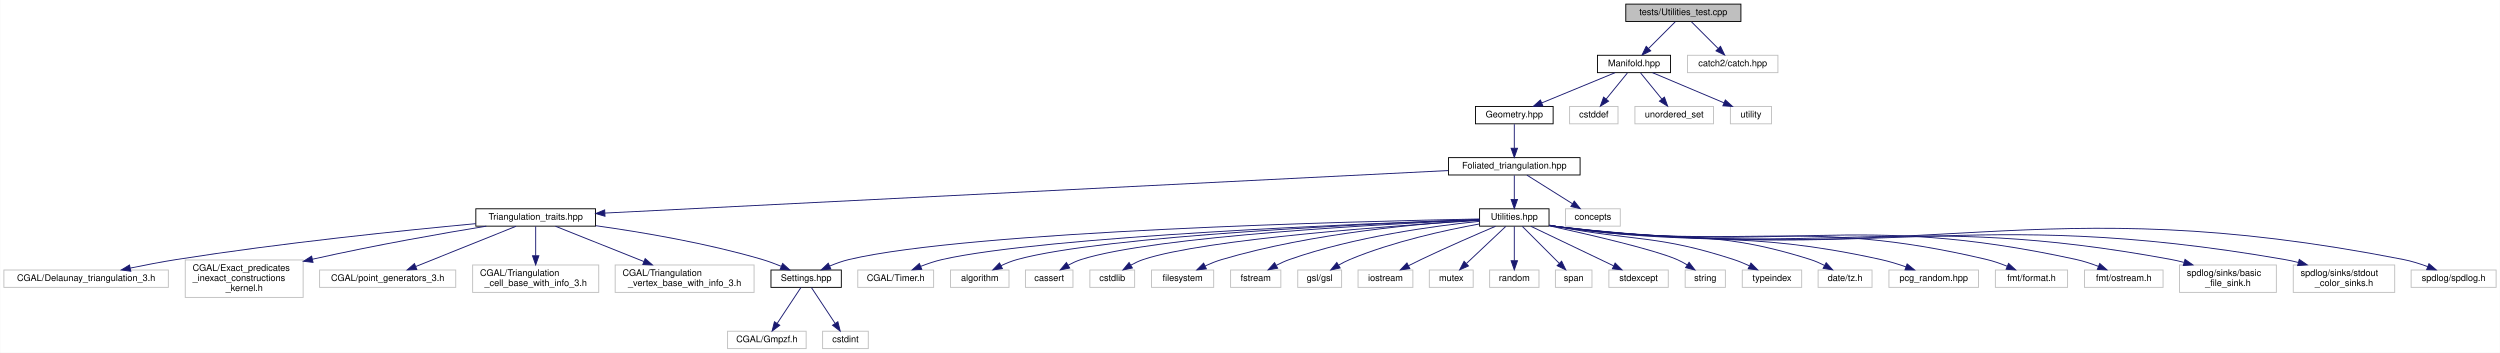
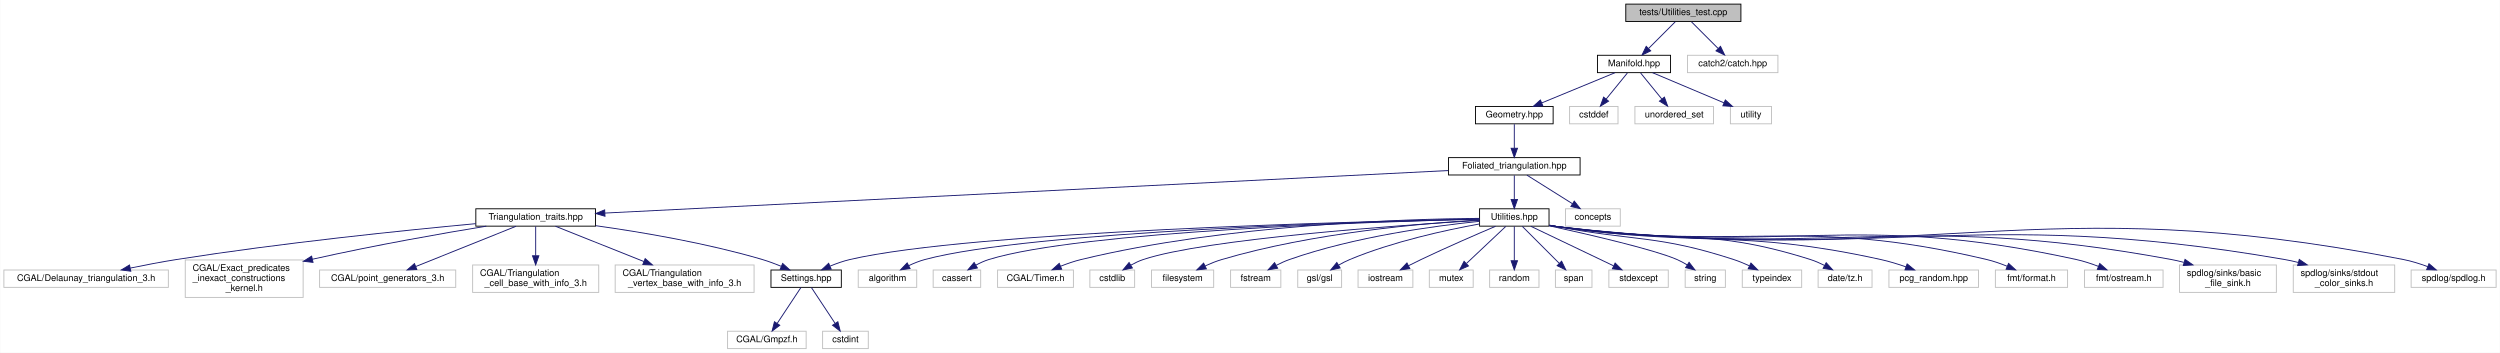
<svg xmlns="http://www.w3.org/2000/svg" xmlns:xlink="http://www.w3.org/1999/xlink" width="2736pt" height="386pt" viewBox="0.00 0.00 2735.50 386.00">
  <g id="graph0" class="graph" transform="scale(1 1) rotate(0) translate(4 382)">
    <polygon fill="white" stroke="transparent" points="-4,4 -4,-382 2731.5,-382 2731.5,4 -4,4" />
    <g id="node1" class="node">
      <g id="a_node1">
        <a xlink:title="Tests on utility functions.">
          <polygon fill="#bfbfbf" stroke="black" points="1775,-358.5 1775,-377.5 1901,-377.5 1901,-358.5 1775,-358.5" />
          <text text-anchor="middle" x="1838" y="-365.5" font-family="Helvetica,sans-Serif" font-size="10.00">tests/Utilities_test.cpp</text>
        </a>
      </g>
    </g>
    <g id="node2" class="node">
      <g id="a_node2">
        <a xlink:href="_manifold_8hpp.html" target="_top" xlink:title="Data structures for manifolds.">
          <polygon fill="white" stroke="black" points="1744,-302.5 1744,-321.5 1824,-321.5 1824,-302.5 1744,-302.5" />
          <text text-anchor="middle" x="1784" y="-309.5" font-family="Helvetica,sans-Serif" font-size="10.00">Manifold.hpp</text>
        </a>
      </g>
    </g>
    <g id="edge1" class="edge">
      <path fill="none" stroke="midnightblue" d="M1829.08,-358.08C1821.22,-350.22 1809.57,-338.57 1800.08,-329.08" />
      <polygon fill="midnightblue" stroke="midnightblue" points="1802.3,-326.35 1792.75,-321.75 1797.35,-331.3 1802.3,-326.35" />
    </g>
    <g id="node40" class="node">
      <g id="a_node40">
        <a xlink:title=" ">
          <polygon fill="white" stroke="#bfbfbf" points="1842.5,-302.5 1842.5,-321.5 1941.5,-321.5 1941.5,-302.5 1842.5,-302.5" />
          <text text-anchor="middle" x="1892" y="-309.5" font-family="Helvetica,sans-Serif" font-size="10.00">catch2/catch.hpp</text>
        </a>
      </g>
    </g>
    <g id="edge40" class="edge">
      <path fill="none" stroke="midnightblue" d="M1846.92,-358.08C1854.78,-350.22 1866.43,-338.57 1875.92,-329.08" />
      <polygon fill="midnightblue" stroke="midnightblue" points="1878.65,-331.3 1883.25,-321.75 1873.7,-326.35 1878.65,-331.3" />
    </g>
    <g id="node3" class="node">
      <g id="a_node3">
        <a xlink:href="_geometry_8hpp.html" target="_top" xlink:title="Geometric quantities of Manifold used by MoveAlgorithm.">
          <polygon fill="white" stroke="black" points="1610.5,-246.5 1610.5,-265.5 1695.5,-265.5 1695.5,-246.5 1610.5,-246.5" />
          <text text-anchor="middle" x="1653" y="-253.5" font-family="Helvetica,sans-Serif" font-size="10.00">Geometry.hpp</text>
        </a>
      </g>
    </g>
    <g id="edge2" class="edge">
      <path fill="none" stroke="midnightblue" d="M1763.24,-302.44C1741.68,-293.56 1707.74,-279.56 1683.21,-269.45" />
      <polygon fill="midnightblue" stroke="midnightblue" points="1684.24,-266.09 1673.66,-265.52 1681.57,-272.56 1684.24,-266.09" />
    </g>
    <g id="node37" class="node">
      <g id="a_node37">
        <a xlink:title=" ">
          <polygon fill="white" stroke="#bfbfbf" points="1713.5,-246.5 1713.5,-265.5 1766.5,-265.5 1766.5,-246.5 1713.5,-246.5" />
          <text text-anchor="middle" x="1740" y="-253.5" font-family="Helvetica,sans-Serif" font-size="10.00">cstddef</text>
        </a>
      </g>
    </g>
    <g id="edge37" class="edge">
      <path fill="none" stroke="midnightblue" d="M1776.73,-302.08C1770.46,-294.38 1761.21,-283.03 1753.57,-273.65" />
      <polygon fill="midnightblue" stroke="midnightblue" points="1756.16,-271.29 1747.13,-265.75 1750.73,-275.71 1756.16,-271.29" />
    </g>
    <g id="node38" class="node">
      <g id="a_node38">
        <a xlink:title=" ">
          <polygon fill="white" stroke="#bfbfbf" points="1785,-246.5 1785,-265.5 1871,-265.5 1871,-246.5 1785,-246.5" />
          <text text-anchor="middle" x="1828" y="-253.5" font-family="Helvetica,sans-Serif" font-size="10.00">unordered_set</text>
        </a>
      </g>
    </g>
    <g id="edge38" class="edge">
      <path fill="none" stroke="midnightblue" d="M1791.27,-302.08C1797.54,-294.38 1806.79,-283.03 1814.43,-273.65" />
      <polygon fill="midnightblue" stroke="midnightblue" points="1817.27,-275.71 1820.87,-265.75 1811.84,-271.29 1817.27,-275.71" />
    </g>
    <g id="node39" class="node">
      <g id="a_node39">
        <a xlink:title=" ">
          <polygon fill="white" stroke="#bfbfbf" points="1889.5,-246.5 1889.5,-265.5 1934.5,-265.5 1934.5,-246.5 1889.5,-246.5" />
          <text text-anchor="middle" x="1912" y="-253.5" font-family="Helvetica,sans-Serif" font-size="10.00">utility</text>
        </a>
      </g>
    </g>
    <g id="edge39" class="edge">
      <path fill="none" stroke="midnightblue" d="M1804.28,-302.44C1825.35,-293.56 1858.52,-279.56 1882.49,-269.45" />
      <polygon fill="midnightblue" stroke="midnightblue" points="1883.96,-272.63 1891.81,-265.52 1881.24,-266.18 1883.96,-272.63" />
    </g>
    <g id="node4" class="node">
      <g id="a_node4">
        <a xlink:href="_foliated__triangulation_8hpp.html" target="_top" xlink:title="Create foliated spherical triangulations.">
          <polygon fill="white" stroke="black" points="1581,-190.5 1581,-209.5 1725,-209.5 1725,-190.5 1581,-190.5" />
          <text text-anchor="middle" x="1653" y="-197.5" font-family="Helvetica,sans-Serif" font-size="10.00">Foliated_triangulation.hpp</text>
        </a>
      </g>
    </g>
    <g id="edge3" class="edge">
      <path fill="none" stroke="midnightblue" d="M1653,-246.08C1653,-239.01 1653,-228.86 1653,-219.99" />
      <polygon fill="midnightblue" stroke="midnightblue" points="1656.5,-219.75 1653,-209.75 1649.5,-219.75 1656.5,-219.75" />
    </g>
    <g id="node5" class="node">
      <g id="a_node5">
        <a xlink:href="_triangulation__traits_8hpp.html" target="_top" xlink:title="Traits class for particular uses of CGAL.">
          <polygon fill="white" stroke="black" points="516.5,-134.5 516.5,-153.5 647.5,-153.5 647.5,-134.5 516.5,-134.5" />
          <text text-anchor="middle" x="582" y="-141.5" font-family="Helvetica,sans-Serif" font-size="10.00">Triangulation_traits.hpp</text>
        </a>
      </g>
    </g>
    <g id="edge4" class="edge">
      <path fill="none" stroke="midnightblue" d="M1580.65,-195.35C1386.54,-185.57 855.63,-158.8 657.71,-148.82" />
      <polygon fill="midnightblue" stroke="midnightblue" points="657.85,-145.32 647.69,-148.31 657.5,-152.31 657.85,-145.32" />
    </g>
    <g id="node14" class="node">
      <g id="a_node14">
        <a xlink:href="_utilities_8hpp.html" target="_top" xlink:title="Utility functions.">
          <polygon fill="white" stroke="black" points="1615,-134.5 1615,-153.5 1691,-153.5 1691,-134.5 1615,-134.5" />
          <text text-anchor="middle" x="1653" y="-141.5" font-family="Helvetica,sans-Serif" font-size="10.00">Utilities.hpp</text>
        </a>
      </g>
    </g>
    <g id="edge13" class="edge">
      <path fill="none" stroke="midnightblue" d="M1653,-190.08C1653,-183.01 1653,-172.86 1653,-163.99" />
      <polygon fill="midnightblue" stroke="midnightblue" points="1656.5,-163.75 1653,-153.75 1649.5,-163.75 1656.5,-163.75" />
    </g>
    <g id="node36" class="node">
      <g id="a_node36">
        <a xlink:title=" ">
          <polygon fill="white" stroke="#bfbfbf" points="1709,-134.5 1709,-153.5 1769,-153.5 1769,-134.5 1709,-134.5" />
          <text text-anchor="middle" x="1739" y="-141.5" font-family="Helvetica,sans-Serif" font-size="10.00">concepts</text>
        </a>
      </g>
    </g>
    <g id="edge36" class="edge">
      <path fill="none" stroke="midnightblue" d="M1666.82,-190.32C1680.23,-181.9 1700.82,-168.97 1716.59,-159.07" />
      <polygon fill="midnightblue" stroke="midnightblue" points="1718.61,-161.94 1725.22,-153.65 1714.89,-156.01 1718.61,-161.94" />
    </g>
    <g id="node6" class="node">
      <g id="a_node6">
        <a xlink:href="_settings_8hpp.html" target="_top" xlink:title="Global integer and precision settings.">
          <polygon fill="white" stroke="black" points="839.5,-67.5 839.5,-86.5 916.5,-86.5 916.5,-67.5 839.5,-67.5" />
          <text text-anchor="middle" x="878" y="-74.5" font-family="Helvetica,sans-Serif" font-size="10.00">Settings.hpp</text>
        </a>
      </g>
    </g>
    <g id="edge5" class="edge">
      <path fill="none" stroke="midnightblue" d="M647.64,-135.02C698.16,-127.94 769.36,-115.91 830,-98 836.86,-95.97 844.08,-93.28 850.77,-90.54" />
      <polygon fill="midnightblue" stroke="midnightblue" points="852.29,-93.69 860.1,-86.54 849.53,-87.26 852.29,-93.69" />
    </g>
    <g id="node9" class="node">
      <g id="a_node9">
        <a xlink:title=" ">
          <polygon fill="white" stroke="#bfbfbf" points="0,-67.5 0,-86.5 180,-86.5 180,-67.5 0,-67.5" />
          <text text-anchor="middle" x="90" y="-74.5" font-family="Helvetica,sans-Serif" font-size="10.00">CGAL/Delaunay_triangulation_3.h</text>
        </a>
      </g>
    </g>
    <g id="edge8" class="edge">
      <path fill="none" stroke="midnightblue" d="M516.4,-137.22C438.19,-129.92 303.64,-116.11 189,-98 172.52,-95.4 154.61,-91.97 138.62,-88.68" />
      <polygon fill="midnightblue" stroke="midnightblue" points="138.92,-85.17 128.41,-86.55 137.49,-92.02 138.92,-85.17" />
    </g>
    <g id="node10" class="node">
      <g id="a_node10">
        <a xlink:title=" ">
          <polygon fill="white" stroke="#bfbfbf" points="198.5,-56.5 198.5,-97.5 327.5,-97.5 327.5,-56.5 198.5,-56.5" />
          <text text-anchor="start" x="206.5" y="-85.5" font-family="Helvetica,sans-Serif" font-size="10.00">CGAL/Exact_predicates</text>
          <text text-anchor="start" x="206.5" y="-74.5" font-family="Helvetica,sans-Serif" font-size="10.00">_inexact_constructions</text>
          <text text-anchor="middle" x="263" y="-63.5" font-family="Helvetica,sans-Serif" font-size="10.00">_kernel.h</text>
        </a>
      </g>
    </g>
    <g id="edge9" class="edge">
      <path fill="none" stroke="midnightblue" d="M527.98,-134.5C480.2,-126.67 408.42,-114.15 337.76,-98.32" />
      <polygon fill="midnightblue" stroke="midnightblue" points="338.33,-94.86 327.81,-96.07 336.79,-101.69 338.33,-94.86" />
    </g>
    <g id="node11" class="node">
      <g id="a_node11">
        <a xlink:title=" ">
          <polygon fill="white" stroke="#bfbfbf" points="345.5,-67.5 345.5,-86.5 494.5,-86.5 494.5,-67.5 345.5,-67.5" />
          <text text-anchor="middle" x="420" y="-74.5" font-family="Helvetica,sans-Serif" font-size="10.00">CGAL/point_generators_3.h</text>
        </a>
      </g>
    </g>
    <g id="edge10" class="edge">
      <path fill="none" stroke="midnightblue" d="M560.49,-134.37C532.33,-123.07 482.8,-103.2 450.7,-90.32" />
      <polygon fill="midnightblue" stroke="midnightblue" points="451.93,-87.04 441.34,-86.56 449.32,-93.54 451.93,-87.04" />
    </g>
    <g id="node12" class="node">
      <g id="a_node12">
        <a xlink:title=" ">
          <polygon fill="white" stroke="#bfbfbf" points="513,-62 513,-92 651,-92 651,-62 513,-62" />
          <text text-anchor="start" x="521" y="-80" font-family="Helvetica,sans-Serif" font-size="10.00">CGAL/Triangulation</text>
          <text text-anchor="middle" x="582" y="-69" font-family="Helvetica,sans-Serif" font-size="10.00">_cell_base_with_info_3.h</text>
        </a>
      </g>
    </g>
    <g id="edge11" class="edge">
      <path fill="none" stroke="midnightblue" d="M582,-134.23C582,-126.04 582,-113.42 582,-102.21" />
      <polygon fill="midnightblue" stroke="midnightblue" points="585.5,-102.09 582,-92.09 578.5,-102.09 585.5,-102.09" />
    </g>
    <g id="node13" class="node">
      <g id="a_node13">
        <a xlink:title=" ">
          <polygon fill="white" stroke="#bfbfbf" points="669,-62 669,-92 821,-92 821,-62 669,-62" />
          <text text-anchor="start" x="677" y="-80" font-family="Helvetica,sans-Serif" font-size="10.00">CGAL/Triangulation</text>
          <text text-anchor="middle" x="745" y="-69" font-family="Helvetica,sans-Serif" font-size="10.00">_vertex_base_with_info_3.h</text>
        </a>
      </g>
    </g>
    <g id="edge12" class="edge">
      <path fill="none" stroke="midnightblue" d="M603.65,-134.37C628.21,-124.57 668.94,-108.33 700.39,-95.79" />
      <polygon fill="midnightblue" stroke="midnightblue" points="701.83,-98.98 709.82,-92.03 699.24,-92.48 701.83,-98.98" />
    </g>
    <g id="node7" class="node">
      <g id="a_node7">
        <a xlink:title=" ">
          <polygon fill="white" stroke="#bfbfbf" points="792,-0.5 792,-19.5 878,-19.5 878,-0.5 792,-0.5" />
          <text text-anchor="middle" x="835" y="-7.5" font-family="Helvetica,sans-Serif" font-size="10.00">CGAL/Gmpzf.h</text>
        </a>
      </g>
    </g>
    <g id="edge6" class="edge">
      <path fill="none" stroke="midnightblue" d="M872.2,-67.23C865.62,-57.29 854.74,-40.84 846.44,-28.29" />
      <polygon fill="midnightblue" stroke="midnightblue" points="849.14,-26.04 840.71,-19.63 843.31,-29.9 849.14,-26.04" />
    </g>
    <g id="node8" class="node">
      <g id="a_node8">
        <a xlink:title=" ">
          <polygon fill="white" stroke="#bfbfbf" points="896,-0.5 896,-19.5 946,-19.5 946,-0.5 896,-0.5" />
          <text text-anchor="middle" x="921" y="-7.5" font-family="Helvetica,sans-Serif" font-size="10.00">cstdint</text>
        </a>
      </g>
    </g>
    <g id="edge7" class="edge">
      <path fill="none" stroke="midnightblue" d="M883.8,-67.23C890.38,-57.29 901.26,-40.84 909.56,-28.29" />
      <polygon fill="midnightblue" stroke="midnightblue" points="912.69,-29.9 915.29,-19.63 906.86,-26.04 912.69,-29.9" />
    </g>
    <g id="edge35" class="edge">
-       <path fill="none" stroke="midnightblue" d="M1614.98,-142.35C1484.87,-139.86 1058.1,-129.45 925,-98 917.93,-96.33 910.56,-93.68 903.82,-90.84" />
-       <polygon fill="midnightblue" stroke="midnightblue" points="905.05,-87.56 894.5,-86.66 902.19,-93.95 905.05,-87.56" />
+       <path fill="none" stroke="midnightblue" d="M1614.59,-142.3C1484.15,-139.67 1058.88,-128.87 926,-98 918.79,-96.33 911.28,-93.67 904.39,-90.84" />
+       <polygon fill="midnightblue" stroke="midnightblue" points="905.43,-87.47 894.87,-86.65 902.62,-93.88 905.43,-87.47" />
    </g>
    <g id="node15" class="node">
      <g id="a_node15">
        <a xlink:title=" ">
-           <polygon fill="white" stroke="#bfbfbf" points="934.5,-67.5 934.5,-86.5 1017.5,-86.5 1017.5,-67.5 934.5,-67.5" />
-           <text text-anchor="middle" x="976" y="-74.5" font-family="Helvetica,sans-Serif" font-size="10.00">CGAL/Timer.h</text>
+           <polygon fill="white" stroke="#bfbfbf" points="935,-67.5 935,-86.5 999,-86.5 999,-67.5 935,-67.5" />
+           <text text-anchor="middle" x="967" y="-74.5" font-family="Helvetica,sans-Serif" font-size="10.00">algorithm</text>
        </a>
      </g>
    </g>
    <g id="edge14" class="edge">
-       <path fill="none" stroke="midnightblue" d="M1614.7,-141.76C1496.7,-137.7 1139.91,-123.57 1027,-98 1019.13,-96.22 1010.88,-93.42 1003.36,-90.48" />
-       <polygon fill="midnightblue" stroke="midnightblue" points="1004.57,-87.19 993.99,-86.6 1001.89,-93.66 1004.57,-87.19" />
+       <path fill="none" stroke="midnightblue" d="M1614.72,-142.25C1494.18,-139.57 1123.61,-128.97 1008,-98 1002.02,-96.4 995.87,-93.91 990.21,-91.23" />
+       <polygon fill="midnightblue" stroke="midnightblue" points="991.77,-88.09 981.27,-86.65 988.57,-94.32 991.77,-88.09" />
    </g>
    <g id="node16" class="node">
      <g id="a_node16">
        <a xlink:title=" ">
-           <polygon fill="white" stroke="#bfbfbf" points="1036,-67.5 1036,-86.5 1100,-86.5 1100,-67.5 1036,-67.5" />
-           <text text-anchor="middle" x="1068" y="-74.5" font-family="Helvetica,sans-Serif" font-size="10.00">algorithm</text>
+           <polygon fill="white" stroke="#bfbfbf" points="1017,-67.5 1017,-86.5 1069,-86.5 1069,-67.5 1017,-67.5" />
+           <text text-anchor="middle" x="1043" y="-74.5" font-family="Helvetica,sans-Serif" font-size="10.00">cassert</text>
        </a>
      </g>
    </g>
    <g id="edge15" class="edge">
-       <path fill="none" stroke="midnightblue" d="M1614.77,-141.67C1507.37,-137.66 1204.61,-124.27 1109,-98 1103.03,-96.36 1096.89,-93.86 1091.23,-91.17" />
-       <polygon fill="midnightblue" stroke="midnightblue" points="1092.78,-88.03 1082.28,-86.6 1089.59,-94.27 1092.78,-88.03" />
+       <path fill="none" stroke="midnightblue" d="M1614.91,-142.19C1503.34,-139.47 1178.84,-129.04 1078,-98 1073.15,-96.51 1068.25,-94.26 1063.71,-91.8" />
+       <polygon fill="midnightblue" stroke="midnightblue" points="1065.41,-88.74 1055.02,-86.64 1061.83,-94.76 1065.41,-88.74" />
    </g>
    <g id="node17" class="node">
      <g id="a_node17">
        <a xlink:title=" ">
-           <polygon fill="white" stroke="#bfbfbf" points="1118,-67.5 1118,-86.5 1170,-86.5 1170,-67.5 1118,-67.5" />
-           <text text-anchor="middle" x="1144" y="-74.5" font-family="Helvetica,sans-Serif" font-size="10.00">cassert</text>
+           <polygon fill="white" stroke="#bfbfbf" points="1087.5,-67.5 1087.5,-86.5 1170.5,-86.5 1170.5,-67.5 1087.5,-67.5" />
+           <text text-anchor="middle" x="1129" y="-74.5" font-family="Helvetica,sans-Serif" font-size="10.00">CGAL/Timer.h</text>
        </a>
      </g>
    </g>
    <g id="edge16" class="edge">
-       <path fill="none" stroke="midnightblue" d="M1614.75,-141.45C1517.01,-137.15 1260.06,-123.69 1179,-98 1174.17,-96.47 1169.27,-94.2 1164.72,-91.74" />
-       <polygon fill="midnightblue" stroke="midnightblue" points="1166.42,-88.68 1156.04,-86.58 1162.85,-94.7 1166.42,-88.68" />
+       <path fill="none" stroke="midnightblue" d="M1614.91,-143.04C1533.64,-142.34 1337.67,-136.42 1179,-98 1171.5,-96.18 1163.65,-93.46 1156.44,-90.61" />
+       <polygon fill="midnightblue" stroke="midnightblue" points="1157.68,-87.33 1147.11,-86.7 1154.98,-93.79 1157.68,-87.33" />
    </g>
    <g id="node18" class="node">
      <g id="a_node18">
        <a xlink:title=" ">
          <polygon fill="white" stroke="#bfbfbf" points="1188.5,-67.5 1188.5,-86.5 1237.5,-86.5 1237.5,-67.5 1188.5,-67.5" />
          <text text-anchor="middle" x="1213" y="-74.5" font-family="Helvetica,sans-Serif" font-size="10.00">cstdlib</text>
        </a>
      </g>
    </g>
    <g id="edge17" class="edge">
      <path fill="none" stroke="midnightblue" d="M1614.85,-140.82C1527.4,-135.48 1314.8,-120.55 1247,-98 1242.42,-96.48 1237.78,-94.27 1233.46,-91.88" />
      <polygon fill="midnightblue" stroke="midnightblue" points="1235.04,-88.74 1224.68,-86.54 1231.4,-94.72 1235.04,-88.74" />
    </g>
    <g id="node19" class="node">
      <g id="a_node19">
        <a xlink:title=" ">
          <polygon fill="white" stroke="#bfbfbf" points="1256,-67.5 1256,-86.5 1324,-86.5 1324,-67.5 1256,-67.5" />
          <text text-anchor="middle" x="1290" y="-74.5" font-family="Helvetica,sans-Serif" font-size="10.00">filesystem</text>
        </a>
      </g>
    </g>
    <g id="edge18" class="edge">
      <path fill="none" stroke="midnightblue" d="M1614.79,-141.27C1553.99,-137.71 1431.99,-127.27 1333,-98 1326.93,-96.21 1320.63,-93.68 1314.78,-91.04" />
      <polygon fill="midnightblue" stroke="midnightblue" points="1316.02,-87.75 1305.49,-86.56 1312.98,-94.06 1316.02,-87.75" />
    </g>
    <g id="node20" class="node">
      <g id="a_node20">
        <a xlink:title=" ">
          <polygon fill="white" stroke="#bfbfbf" points="1342.5,-67.5 1342.5,-86.5 1397.5,-86.5 1397.5,-67.5 1342.5,-67.5" />
          <text text-anchor="middle" x="1370" y="-74.5" font-family="Helvetica,sans-Serif" font-size="10.00">fstream</text>
        </a>
      </g>
    </g>
    <g id="edge19" class="edge">
      <path fill="none" stroke="midnightblue" d="M1614.96,-139.78C1565.79,-134.78 1478.06,-123 1407,-98 1402.17,-96.3 1397.22,-94.04 1392.57,-91.64" />
      <polygon fill="midnightblue" stroke="midnightblue" points="1394.02,-88.45 1383.58,-86.68 1390.64,-94.57 1394.02,-88.45" />
    </g>
    <g id="node21" class="node">
      <g id="a_node21">
        <a xlink:title=" ">
          <polygon fill="white" stroke="#bfbfbf" points="1416,-67.5 1416,-86.5 1464,-86.5 1464,-67.5 1416,-67.5" />
          <text text-anchor="middle" x="1440" y="-74.5" font-family="Helvetica,sans-Serif" font-size="10.00">gsl/gsl</text>
        </a>
      </g>
    </g>
    <g id="edge20" class="edge">
      <path fill="none" stroke="midnightblue" d="M1614.71,-136.87C1577.53,-130.13 1519.98,-117.58 1473,-98 1468.9,-96.29 1464.7,-94.12 1460.74,-91.85" />
      <polygon fill="midnightblue" stroke="midnightblue" points="1462.42,-88.77 1452.07,-86.52 1458.76,-94.74 1462.42,-88.77" />
    </g>
    <g id="node22" class="node">
      <g id="a_node22">
        <a xlink:title=" ">
          <polygon fill="white" stroke="#bfbfbf" points="1482,-67.5 1482,-86.5 1542,-86.5 1542,-67.5 1482,-67.5" />
          <text text-anchor="middle" x="1512" y="-74.5" font-family="Helvetica,sans-Serif" font-size="10.00">iostream</text>
        </a>
      </g>
    </g>
    <g id="edge21" class="edge">
      <path fill="none" stroke="midnightblue" d="M1632.52,-134.38C1611.81,-125.57 1578.96,-111.32 1551,-98 1546.51,-95.86 1541.78,-93.51 1537.21,-91.2" />
      <polygon fill="midnightblue" stroke="midnightblue" points="1538.71,-88.03 1528.21,-86.58 1535.51,-94.26 1538.71,-88.03" />
    </g>
    <g id="node23" class="node">
      <g id="a_node23">
        <a xlink:title=" ">
          <polygon fill="white" stroke="#bfbfbf" points="1560,-67.5 1560,-86.5 1608,-86.5 1608,-67.5 1560,-67.5" />
          <text text-anchor="middle" x="1584" y="-74.5" font-family="Helvetica,sans-Serif" font-size="10.00">mutex</text>
        </a>
      </g>
    </g>
    <g id="edge22" class="edge">
      <path fill="none" stroke="midnightblue" d="M1643.69,-134.23C1632.73,-123.9 1614.29,-106.54 1600.81,-93.83" />
      <polygon fill="midnightblue" stroke="midnightblue" points="1602.84,-90.94 1593.16,-86.63 1598.04,-96.03 1602.84,-90.94" />
    </g>
    <g id="node24" class="node">
      <g id="a_node24">
        <a xlink:title=" ">
          <polygon fill="white" stroke="#bfbfbf" points="1626,-67.5 1626,-86.5 1680,-86.5 1680,-67.5 1626,-67.5" />
          <text text-anchor="middle" x="1653" y="-74.5" font-family="Helvetica,sans-Serif" font-size="10.00">random</text>
        </a>
      </g>
    </g>
    <g id="edge23" class="edge">
      <path fill="none" stroke="midnightblue" d="M1653,-134.23C1653,-124.68 1653,-109.12 1653,-96.78" />
      <polygon fill="midnightblue" stroke="midnightblue" points="1656.5,-96.63 1653,-86.63 1649.5,-96.63 1656.5,-96.63" />
    </g>
    <g id="node25" class="node">
      <g id="a_node25">
        <a xlink:title=" ">
          <polygon fill="white" stroke="#bfbfbf" points="1698,-67.5 1698,-86.5 1738,-86.5 1738,-67.5 1698,-67.5" />
          <text text-anchor="middle" x="1718" y="-74.5" font-family="Helvetica,sans-Serif" font-size="10.00">span</text>
        </a>
      </g>
    </g>
    <g id="edge24" class="edge">
      <path fill="none" stroke="midnightblue" d="M1661.77,-134.23C1672.1,-123.9 1689.46,-106.54 1702.17,-93.83" />
      <polygon fill="midnightblue" stroke="midnightblue" points="1704.78,-96.17 1709.37,-86.63 1699.83,-91.22 1704.78,-96.17" />
    </g>
    <g id="node26" class="node">
      <g id="a_node26">
        <a xlink:title=" ">
          <polygon fill="white" stroke="#bfbfbf" points="1756.5,-67.5 1756.5,-86.5 1821.5,-86.5 1821.5,-67.5 1756.5,-67.5" />
          <text text-anchor="middle" x="1789" y="-74.5" font-family="Helvetica,sans-Serif" font-size="10.00">stdexcept</text>
        </a>
      </g>
    </g>
    <g id="edge25" class="edge">
      <path fill="none" stroke="midnightblue" d="M1671.06,-134.37C1694.23,-123.3 1734.63,-103.99 1761.6,-91.1" />
      <polygon fill="midnightblue" stroke="midnightblue" points="1763.35,-94.14 1770.87,-86.67 1760.33,-87.82 1763.35,-94.14" />
    </g>
    <g id="node27" class="node">
      <g id="a_node27">
        <a xlink:title=" ">
          <polygon fill="white" stroke="#bfbfbf" points="1840,-67.5 1840,-86.5 1884,-86.5 1884,-67.5 1840,-67.5" />
          <text text-anchor="middle" x="1862" y="-74.5" font-family="Helvetica,sans-Serif" font-size="10.00">string</text>
        </a>
      </g>
    </g>
    <g id="edge26" class="edge">
      <path fill="none" stroke="midnightblue" d="M1691.36,-134.84C1735.81,-125.11 1806.15,-108.81 1831,-98 1834.79,-96.35 1838.64,-94.26 1842.28,-92.06" />
      <polygon fill="midnightblue" stroke="midnightblue" points="1844.27,-94.94 1850.73,-86.54 1840.44,-89.08 1844.27,-94.94" />
    </g>
    <g id="node28" class="node">
      <g id="a_node28">
        <a xlink:title=" ">
          <polygon fill="white" stroke="#bfbfbf" points="1902.5,-67.5 1902.5,-86.5 1967.5,-86.5 1967.5,-67.5 1902.5,-67.5" />
          <text text-anchor="middle" x="1935" y="-74.5" font-family="Helvetica,sans-Serif" font-size="10.00">typeindex</text>
        </a>
      </g>
    </g>
    <g id="edge27" class="edge">
      <path fill="none" stroke="midnightblue" d="M1691.22,-135.67C1694.19,-135.1 1697.14,-134.54 1700,-134 1785.74,-117.79 1810.02,-124.99 1893,-98 1898.66,-96.16 1904.55,-93.72 1910.06,-91.18" />
      <polygon fill="midnightblue" stroke="midnightblue" points="1911.99,-94.13 1919.44,-86.6 1908.92,-87.84 1911.99,-94.13" />
    </g>
    <g id="node29" class="node">
      <g id="a_node29">
        <a xlink:title=" ">
          <polygon fill="white" stroke="#bfbfbf" points="1985.5,-67.5 1985.5,-86.5 2044.5,-86.5 2044.5,-67.5 1985.5,-67.5" />
          <text text-anchor="middle" x="2015" y="-74.5" font-family="Helvetica,sans-Serif" font-size="10.00">date/tz.h</text>
        </a>
      </g>
    </g>
    <g id="edge28" class="edge">
      <path fill="none" stroke="midnightblue" d="M1691.19,-135.49C1694.16,-134.96 1697.13,-134.46 1700,-134 1822.58,-114.32 1858.65,-135.5 1977,-98 1982.2,-96.35 1987.53,-94.02 1992.49,-91.52" />
      <polygon fill="midnightblue" stroke="midnightblue" points="1994.33,-94.5 2001.44,-86.65 1990.98,-88.35 1994.33,-94.5" />
    </g>
    <g id="node30" class="node">
      <g id="a_node30">
        <a xlink:title=" ">
          <polygon fill="white" stroke="#bfbfbf" points="2063,-67.5 2063,-86.5 2161,-86.5 2161,-67.5 2063,-67.5" />
          <text text-anchor="middle" x="2112" y="-74.5" font-family="Helvetica,sans-Serif" font-size="10.00">pcg_random.hpp</text>
        </a>
      </g>
    </g>
    <g id="edge29" class="edge">
      <path fill="none" stroke="midnightblue" d="M1691.17,-135.4C1694.15,-134.9 1697.12,-134.42 1700,-134 1856.48,-111.11 1899.55,-132 2054,-98 2063.14,-95.99 2072.85,-93 2081.65,-89.94" />
      <polygon fill="midnightblue" stroke="midnightblue" points="2082.91,-93.2 2091.12,-86.51 2080.53,-86.62 2082.91,-93.2" />
    </g>
    <g id="node31" class="node">
      <g id="a_node31">
        <a xlink:title=" ">
          <polygon fill="white" stroke="#bfbfbf" points="2179.5,-67.5 2179.5,-86.5 2258.5,-86.5 2258.5,-67.5 2179.5,-67.5" />
          <text text-anchor="middle" x="2219" y="-74.5" font-family="Helvetica,sans-Serif" font-size="10.00">fmt/format.h</text>
        </a>
      </g>
    </g>
    <g id="edge30" class="edge">
      <path fill="none" stroke="midnightblue" d="M1691.16,-135.32C1694.15,-134.83 1697.12,-134.39 1700,-134 1907.66,-106.26 1966.11,-146.17 2170,-98 2177.5,-96.23 2185.35,-93.47 2192.51,-90.56" />
      <polygon fill="midnightblue" stroke="midnightblue" points="2193.95,-93.75 2201.75,-86.58 2191.18,-87.32 2193.95,-93.75" />
    </g>
    <g id="node32" class="node">
      <g id="a_node32">
        <a xlink:title=" ">
          <polygon fill="white" stroke="#bfbfbf" points="2277,-67.5 2277,-86.5 2363,-86.5 2363,-67.5 2277,-67.5" />
          <text text-anchor="middle" x="2320" y="-74.5" font-family="Helvetica,sans-Serif" font-size="10.00">fmt/ostream.h</text>
        </a>
      </g>
    </g>
    <g id="edge31" class="edge">
      <path fill="none" stroke="midnightblue" d="M1691.16,-135.28C1694.14,-134.8 1697.12,-134.37 1700,-134 1950.94,-102.15 2020.89,-152.02 2268,-98 2276.11,-96.23 2284.62,-93.4 2292.35,-90.42" />
      <polygon fill="midnightblue" stroke="midnightblue" points="2293.71,-93.65 2301.65,-86.63 2291.07,-87.16 2293.71,-93.65" />
    </g>
    <g id="node33" class="node">
      <g id="a_node33">
        <a xlink:title=" ">
          <polygon fill="white" stroke="#bfbfbf" points="2381,-62 2381,-92 2487,-92 2487,-62 2381,-62" />
          <text text-anchor="start" x="2389" y="-80" font-family="Helvetica,sans-Serif" font-size="10.00">spdlog/sinks/basic</text>
          <text text-anchor="middle" x="2434" y="-69" font-family="Helvetica,sans-Serif" font-size="10.00">_file_sink.h</text>
        </a>
      </g>
    </g>
    <g id="edge32" class="edge">
      <path fill="none" stroke="midnightblue" d="M1691.15,-135.25C1694.14,-134.78 1697.11,-134.35 1700,-134 1996.9,-97.79 2077.89,-152.37 2372,-98 2376.5,-97.17 2381.13,-96.1 2385.73,-94.89" />
      <polygon fill="midnightblue" stroke="midnightblue" points="2387.04,-98.16 2395.7,-92.05 2385.12,-91.42 2387.04,-98.16" />
    </g>
    <g id="node34" class="node">
      <g id="a_node34">
        <a xlink:title=" ">
          <polygon fill="white" stroke="#bfbfbf" points="2505.5,-62 2505.5,-92 2616.5,-92 2616.5,-62 2505.5,-62" />
          <text text-anchor="start" x="2513.5" y="-80" font-family="Helvetica,sans-Serif" font-size="10.00">spdlog/sinks/stdout</text>
          <text text-anchor="middle" x="2561" y="-69" font-family="Helvetica,sans-Serif" font-size="10.00">_color_sinks.h</text>
        </a>
      </g>
    </g>
    <g id="edge33" class="edge">
      <path fill="none" stroke="midnightblue" d="M1691.15,-135.22C1694.14,-134.76 1697.11,-134.34 1700,-134 2051.71,-92.59 2147.08,-158.56 2496,-98 2500.96,-97.14 2506.08,-96.01 2511.15,-94.72" />
      <polygon fill="midnightblue" stroke="midnightblue" points="2512.09,-98.1 2520.82,-92.09 2510.25,-91.34 2512.09,-98.1" />
    </g>
    <g id="node35" class="node">
      <g id="a_node35">
        <a xlink:title=" ">
          <polygon fill="white" stroke="#bfbfbf" points="2634.5,-67.5 2634.5,-86.5 2727.5,-86.5 2727.5,-67.5 2634.5,-67.5" />
          <text text-anchor="middle" x="2681" y="-74.5" font-family="Helvetica,sans-Serif" font-size="10.00">spdlog/spdlog.h</text>
        </a>
      </g>
    </g>
    <g id="edge34" class="edge">
      <path fill="none" stroke="midnightblue" d="M1691.15,-135.2C1694.13,-134.74 1697.11,-134.33 1700,-134 2109.19,-87.14 2221.85,-177.33 2626,-98 2634.89,-96.26 2644.25,-93.3 2652.68,-90.19" />
      <polygon fill="midnightblue" stroke="midnightblue" points="2654.03,-93.43 2662.07,-86.53 2651.48,-86.9 2654.03,-93.43" />
    </g>
  </g>
</svg>
